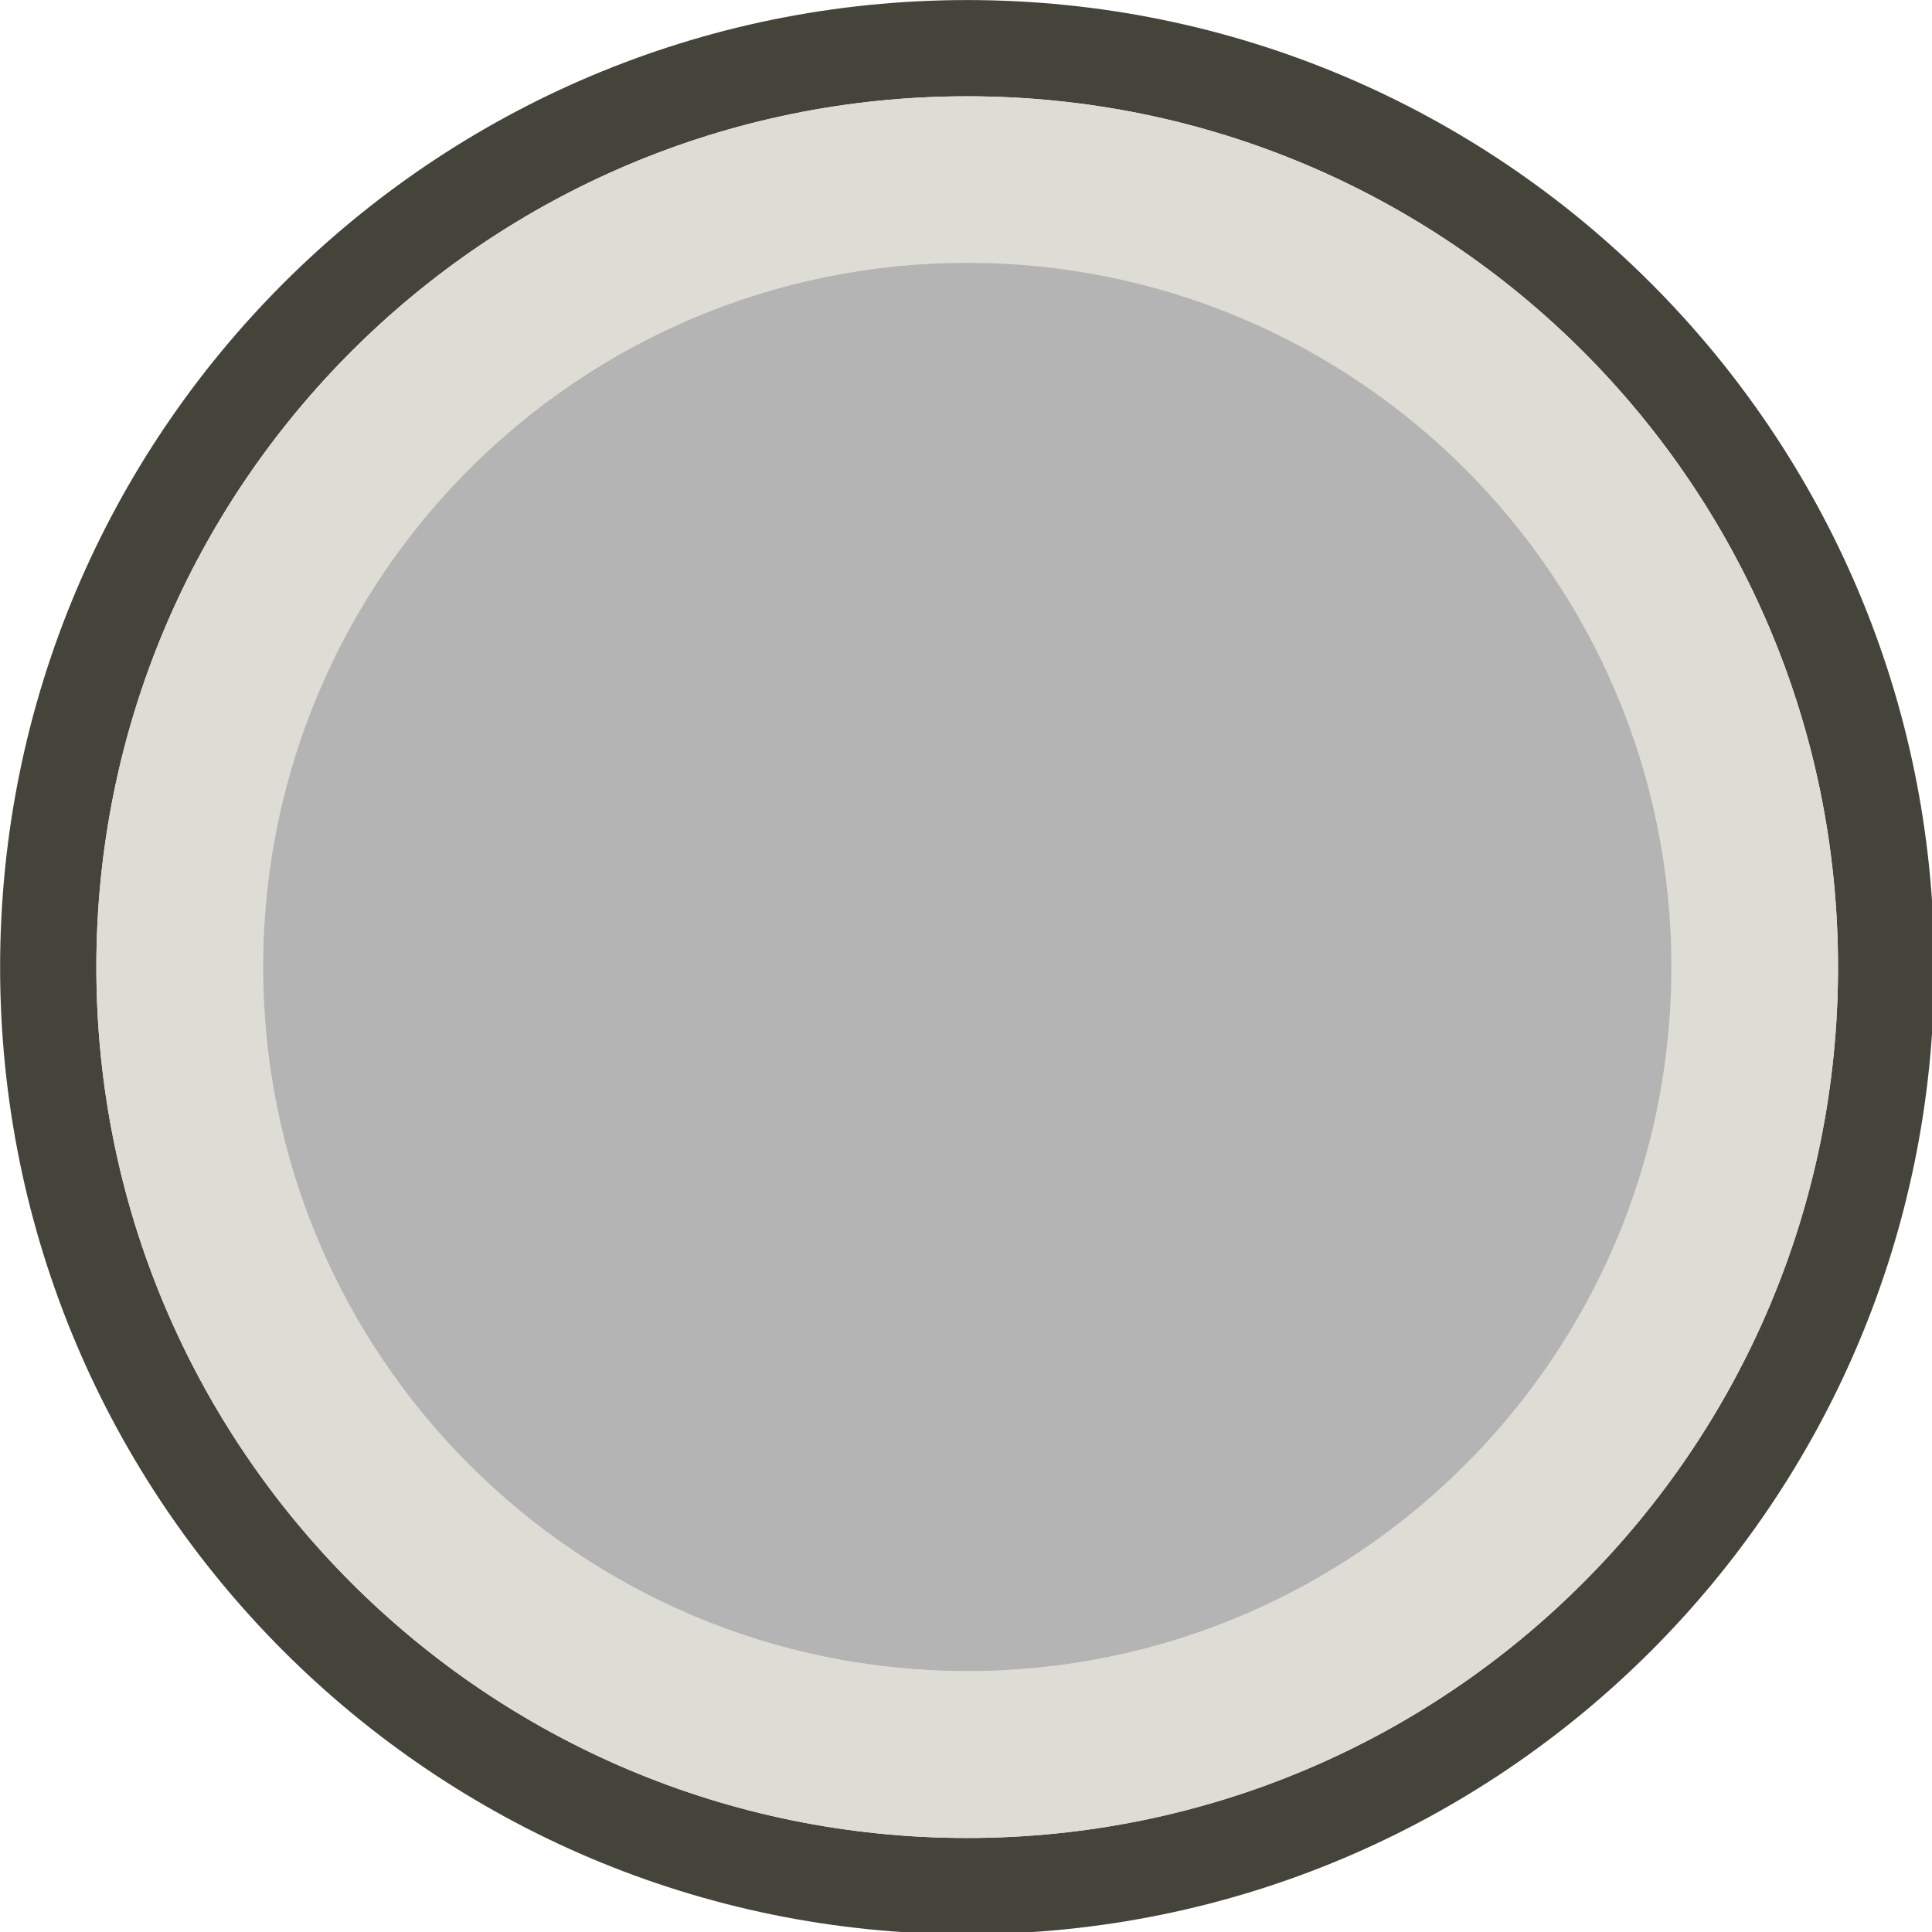
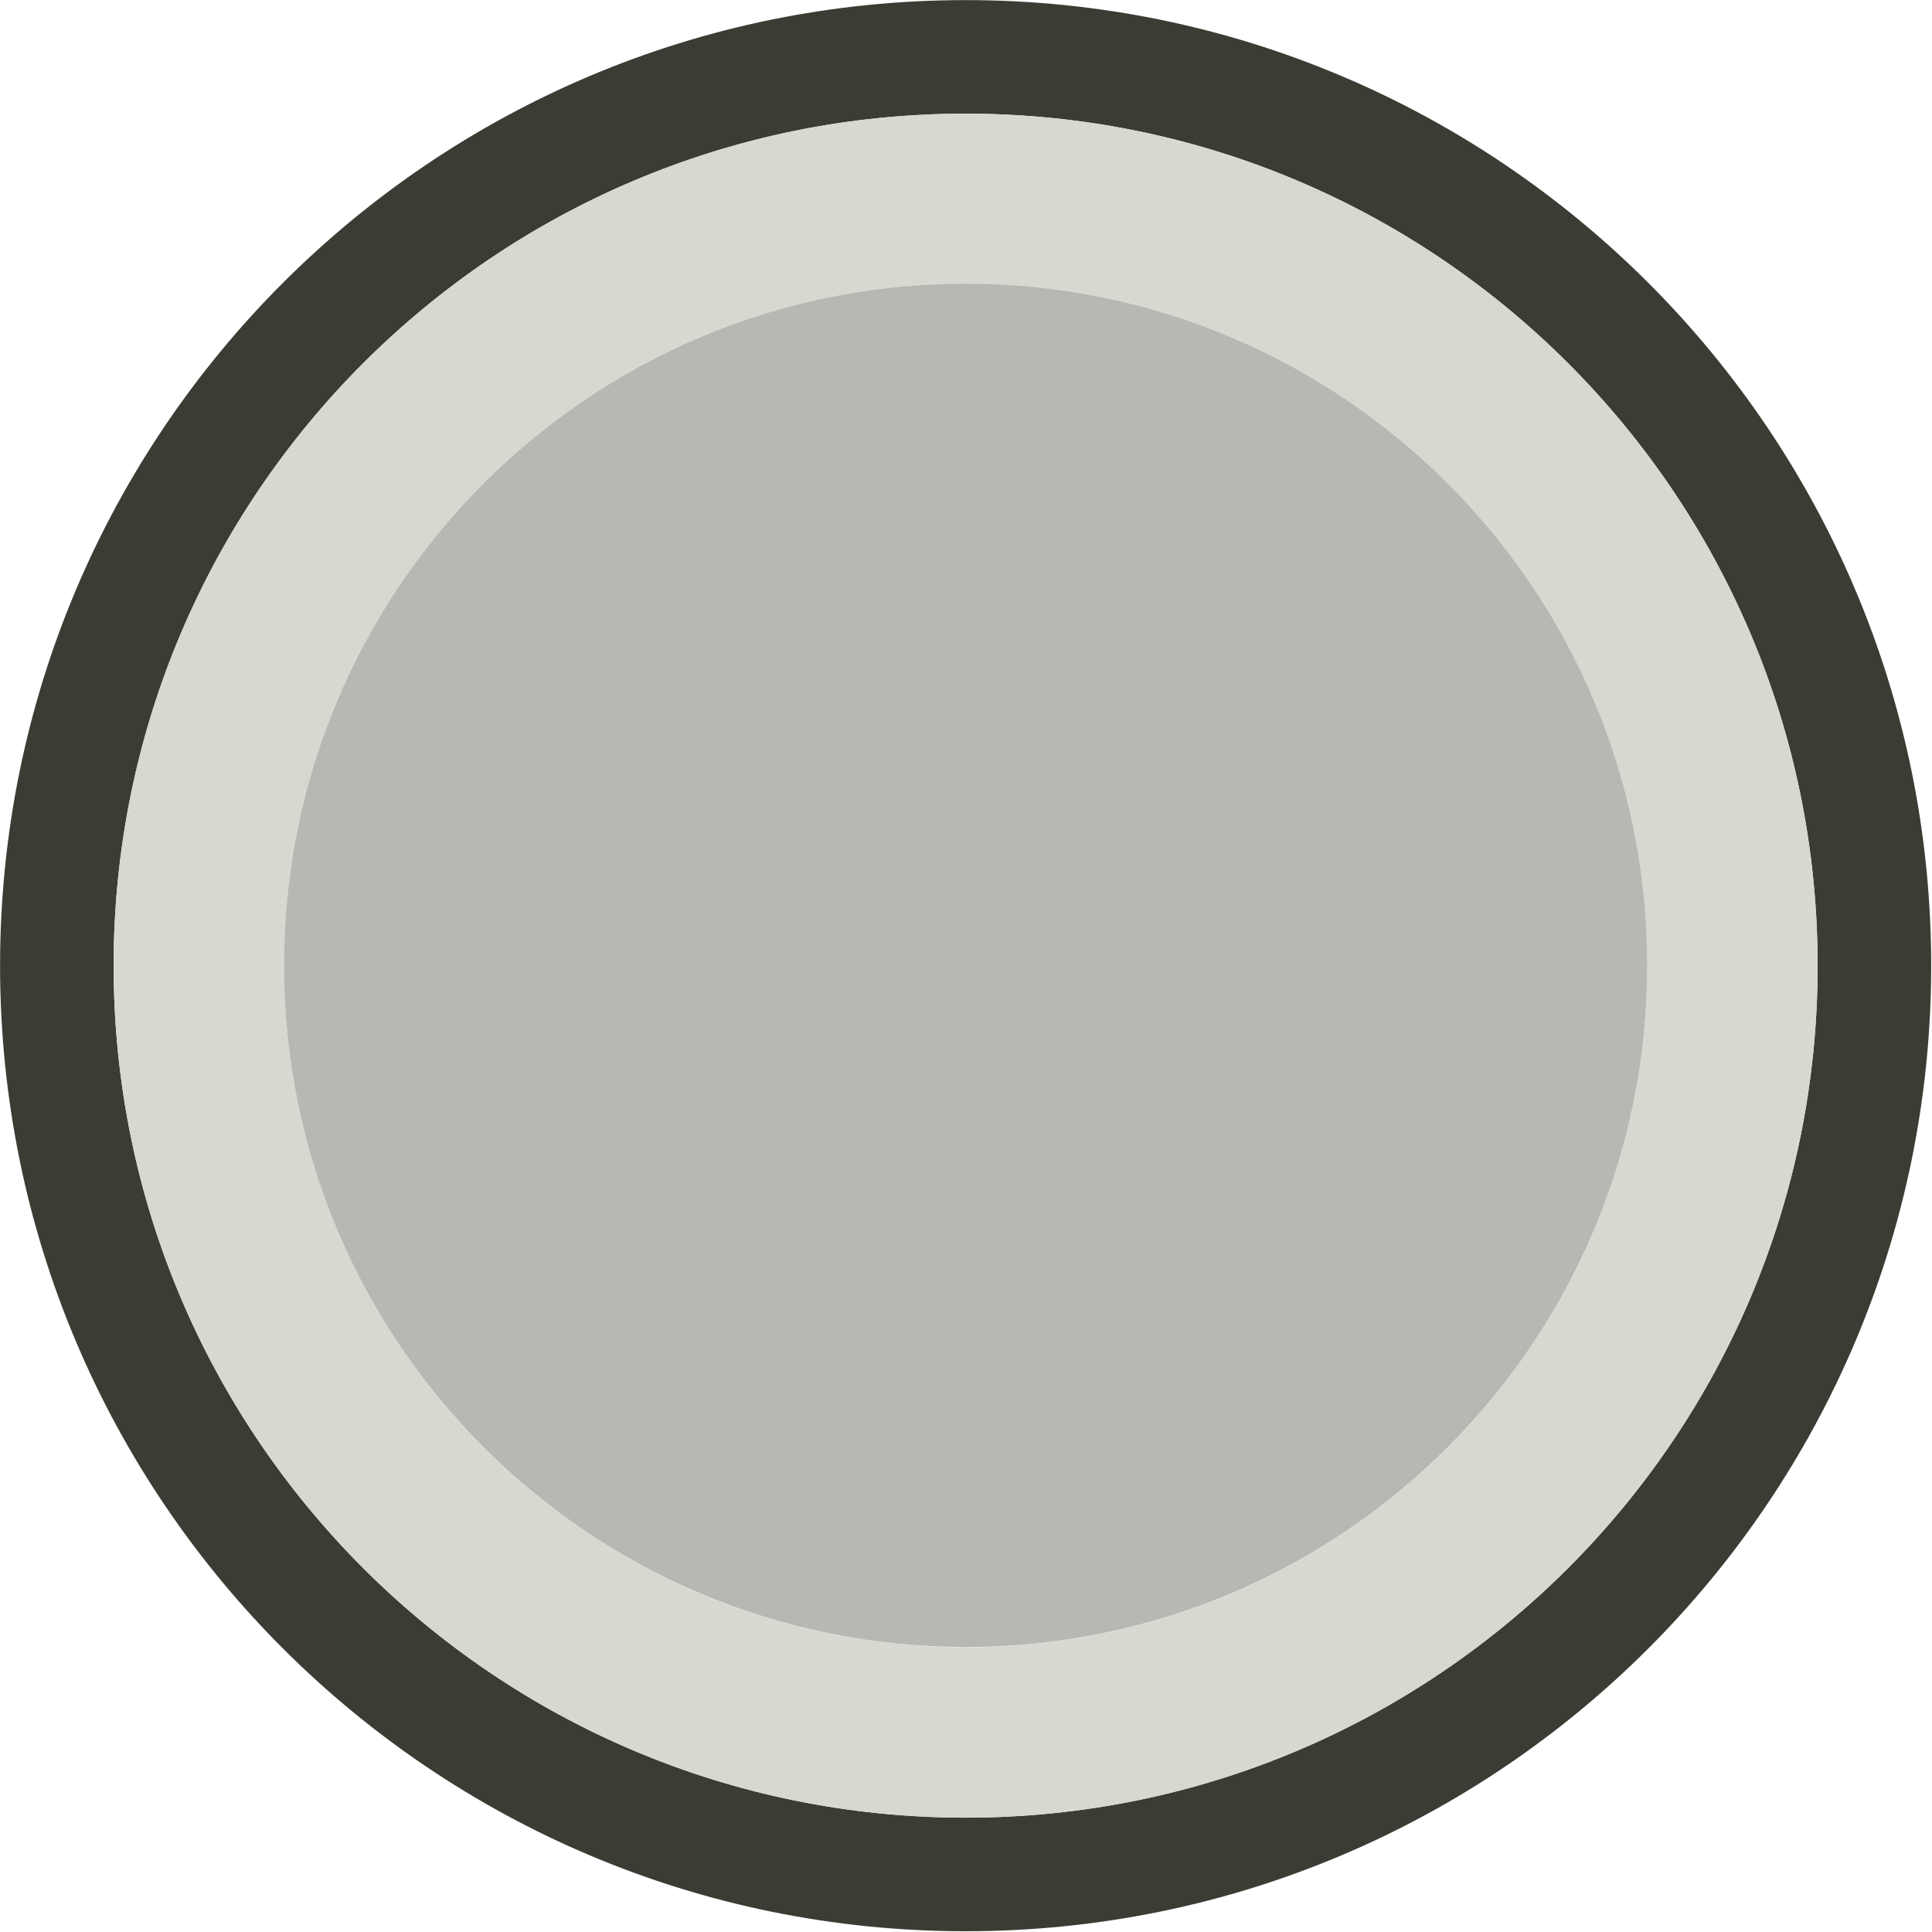
- <svg xmlns="http://www.w3.org/2000/svg" id="svg17266" version="1.1" viewBox="0 0 0.441 0.441" height="0.441mm" width="0.441mm">
+ <svg xmlns="http://www.w3.org/2000/svg" id="svg17266" version="1.1" viewBox="0 0 0.45 0.45" height="0.45mm" width="0.45mm">
  <defs id="defs17260" />
-   <g transform="translate(339.3607,-8.358114)" id="layer1">
-     <g transform="matrix(0.04858618,0,0,0.04858618,-258.2328,59.67115)" id="g15948" style="opacity:1;filter:url(#filter1957)">
-       <path transform="scale(0.2645833)" id="path15939" d="m -6293.781,-3991.65 a 17.172,17.172 0 0 0 -17.172,17.172 17.172,17.172 0 0 0 17.172,17.172 17.172,17.172 0 0 0 17.172,-17.172 17.172,17.172 0 0 0 -17.172,-17.172 z m 0,1.709 a 15.463,15.463 0 0 1 15.463,15.463 15.463,15.463 0 0 1 -15.463,15.463 15.463,15.463 0 0 1 -15.463,-15.463 15.463,15.463 0 0 1 15.463,-15.463 z m 0,2.961 a 12.502,12.502 0 0 1 1.068,0.053 12.502,12.502 0 0 0 -1.068,-0.053 z m -1.068,0.053 a 12.502,12.502 0 0 0 -0.602,0.074 12.502,12.502 0 0 1 0.602,-0.074 z m 2.76,0.076 a 12.502,12.502 0 0 1 0.602,0.09 12.502,12.502 0 0 0 -0.602,-0.09 z m -4.008,0.096 a 12.502,12.502 0 0 0 -0.57,0.129 12.502,12.502 0 0 1 0.57,-0.129 z m 5.244,0.137 a 12.502,12.502 0 0 1 0.592,0.152 12.502,12.502 0 0 0 -0.592,-0.152 z m -6.449,0.152 a 12.502,12.502 0 0 0 -0.6,0.201 12.502,12.502 0 0 1 0.6,-0.201 z m 7.643,0.201 a 12.502,12.502 0 0 1 0.565,0.205 12.502,12.502 0 0 0 -0.565,-0.205 z m -8.807,0.205 a 12.502,12.502 0 0 0 -0.588,0.262 12.502,12.502 0 0 1 0.588,-0.262 z m 9.979,0.271 a 12.502,12.502 0 0 1 0.523,0.252 12.502,12.502 0 0 0 -0.523,-0.252 z m -11.127,0.262 a 12.502,12.502 0 0 0 -0.541,0.31 12.502,12.502 0 0 1 0.541,-0.31 z m 12.252,0.336 a 12.502,12.502 0 0 1 0.465,0.285 12.502,12.502 0 0 0 -0.465,-0.285 z m -13.314,0.295 a 12.502,12.502 0 0 0 -0.527,0.377 12.502,12.502 0 0 1 0.527,-0.377 z m 14.342,0.391 a 12.502,12.502 0 0 1 0.455,0.348 12.502,12.502 0 0 0 -0.455,-0.348 z m -15.346,0.348 a 12.502,12.502 0 0 0 -0.508,0.445 12.502,12.502 0 0 1 0.508,-0.445 z m 16.287,0.426 a 12.502,12.502 0 0 1 0.449,0.418 12.502,12.502 0 0 0 -0.449,-0.418 z m -17.209,0.406 a 12.502,12.502 0 0 0 -0.443,0.475 12.502,12.502 0 0 1 0.443,-0.475 z m 18.076,0.461 a 12.502,12.502 0 0 1 0.424,0.484 12.502,12.502 0 0 0 -0.424,-0.484 z m -18.932,0.484 a 12.502,12.502 0 0 0 -0.363,0.479 12.502,12.502 0 0 1 0.363,-0.479 z m 19.74,0.506 a 12.502,12.502 0 0 1 0.338,0.473 12.502,12.502 0 0 0 -0.338,-0.473 z m -20.48,0.5 a 12.502,12.502 0 0 0 -0.32,0.521 12.502,12.502 0 0 1 0.32,-0.521 z m 21.191,0.582 a 12.502,12.502 0 0 1 0.268,0.465 12.502,12.502 0 0 0 -0.268,-0.465 z m -21.822,0.48 a 12.502,12.502 0 0 0 -0.272,0.56 12.502,12.502 0 0 1 0.272,-0.56 z m 22.379,0.584 a 12.502,12.502 0 0 1 0.248,0.555 12.502,12.502 0 0 0 -0.248,-0.555 z m -22.912,0.564 a 12.502,12.502 0 0 0 -0.205,0.565 12.502,12.502 0 0 1 0.205,-0.565 z m 23.375,0.576 a 12.502,12.502 0 0 1 0.193,0.586 12.502,12.502 0 0 0 -0.193,-0.586 z m -23.781,0.588 a 12.502,12.502 0 0 0 -0.16,0.635 12.502,12.502 0 0 1 0.16,-0.635 z m 24.137,0.635 a 12.502,12.502 0 0 1 0.129,0.57 12.502,12.502 0 0 0 -0.129,-0.57 z m -24.426,0.57 a 12.502,12.502 0 0 0 -0.098,0.646 12.502,12.502 0 0 1 0.098,-0.646 z m 24.652,0.646 a 12.502,12.502 0 0 1 0.074,0.602 12.502,12.502 0 0 0 -0.074,-0.602 z m -24.824,0.602 a 12.502,12.502 0 0 0 -0.053,1.068 12.502,12.502 0 0 1 0.053,-1.068 z m 24.951,1.068 a 12.502,12.502 0 0 1 -0.053,1.068 12.502,12.502 0 0 0 0.053,-1.068 z m -24.951,1.068 a 12.502,12.502 0 0 0 0.074,0.602 12.502,12.502 0 0 1 -0.074,-0.602 z m 24.822,0.623 a 12.502,12.502 0 0 1 -0.09,0.602 12.502,12.502 0 0 0 0.09,-0.602 z m -24.65,0.625 a 12.502,12.502 0 0 0 0.129,0.57 12.502,12.502 0 0 1 -0.129,-0.57 z m 24.418,0.611 a 12.502,12.502 0 0 1 -0.152,0.592 12.502,12.502 0 0 0 0.152,-0.592 z m -24.129,0.594 a 12.502,12.502 0 0 0 0.201,0.6 12.502,12.502 0 0 1 -0.201,-0.6 z m 23.775,0.6 a 12.502,12.502 0 0 1 -0.205,0.564 12.502,12.502 0 0 0 0.205,-0.564 z m -23.371,0.56 a 12.502,12.502 0 0 0 0.281,0.629 12.502,12.502 0 0 1 -0.281,-0.629 z m 22.895,0.611 a 12.502,12.502 0 0 1 -0.252,0.523 12.502,12.502 0 0 0 0.252,-0.523 z m -22.367,0.521 a 12.502,12.502 0 0 0 0.33,0.576 12.502,12.502 0 0 1 -0.33,-0.576 z m 21.775,0.592 a 12.502,12.502 0 0 1 -0.299,0.488 12.502,12.502 0 0 0 0.299,-0.488 z m -21.137,0.49 a 12.502,12.502 0 0 0 0.377,0.527 12.502,12.502 0 0 1 -0.377,-0.527 z m 20.459,0.527 a 12.502,12.502 0 0 1 -0.363,0.478 12.502,12.502 0 0 0 0.363,-0.478 z m -19.719,0.478 a 12.502,12.502 0 0 0 0.412,0.471 12.502,12.502 0 0 1 -0.412,-0.471 z m 18.932,0.484 a 12.502,12.502 0 0 1 -0.418,0.449 12.502,12.502 0 0 0 0.418,-0.449 z m -18.078,0.459 a 12.502,12.502 0 0 0 0.44,0.408 12.502,12.502 0 0 1 -0.44,-0.408 z m 17.211,0.408 a 12.502,12.502 0 0 1 -0.484,0.424 12.502,12.502 0 0 0 0.484,-0.424 z m -16.299,0.416 a 12.502,12.502 0 0 0 0.5,0.379 12.502,12.502 0 0 1 -0.5,-0.379 z m 15.326,0.379 a 12.502,12.502 0 0 1 -0.506,0.361 12.502,12.502 0 0 0 0.506,-0.361 z m -14.31,0.369 a 12.502,12.502 0 0 0 0.521,0.32 12.502,12.502 0 0 1 -0.521,-0.32 z m 13.242,0.338 a 12.502,12.502 0 0 1 -0.5,0.287 12.502,12.502 0 0 0 0.5,-0.287 z m -12.182,0.291 a 12.502,12.502 0 0 0 0.578,0.279 12.502,12.502 0 0 1 -0.578,-0.279 z m 11.086,0.283 a 12.502,12.502 0 0 1 -0.555,0.248 12.502,12.502 0 0 0 0.555,-0.248 z m -9.943,0.248 a 12.502,12.502 0 0 0 0.594,0.217 12.502,12.502 0 0 1 -0.594,-0.217 z m 8.795,0.217 a 12.502,12.502 0 0 1 -0.57,0.19 12.502,12.502 0 0 0 0.57,-0.19 z m -7.631,0.19 a 12.502,12.502 0 0 0 0.658,0.168 12.502,12.502 0 0 1 -0.658,-0.168 z m 6.408,0.168 a 12.502,12.502 0 0 1 -0.562,0.125 12.502,12.502 0 0 0 0.562,-0.125 z m -5.197,0.125 a 12.502,12.502 0 0 0 0.652,0.1 12.502,12.502 0 0 1 -0.652,-0.1 z m 3.988,0.098 a 12.502,12.502 0 0 1 -0.602,0.074 12.502,12.502 0 0 0 0.602,-0.074 z m -2.738,0.074 a 12.502,12.502 0 0 0 1.068,0.053 12.502,12.502 0 0 1 -1.068,-0.053 z" style="opacity:1;fill:#45443a;fill-opacity:1;fill-rule:nonzero;stroke:none;stroke-width:3.742;stroke-linecap:round;stroke-linejoin:round;stroke-miterlimit:4;stroke-dasharray:none;stroke-dashoffset:0;stroke-opacity:1;paint-order:markers stroke fill" />
-       <path transform="scale(0.2645833)" id="path15942" d="m -6293.781,-3989.941 a 15.463,15.463 0 0 0 -15.463,15.463 15.463,15.463 0 0 0 15.463,15.463 15.463,15.463 0 0 0 15.463,-15.463 15.463,15.463 0 0 0 -15.463,-15.463 z m 0,2.961 a 12.502,12.502 0 0 1 12.502,12.502 12.502,12.502 0 0 1 -12.502,12.502 12.502,12.502 0 0 1 -12.502,-12.502 12.502,12.502 0 0 1 12.502,-12.502 z" style="opacity:1;fill:#dddcd5;fill-opacity:1;fill-rule:nonzero;stroke:none;stroke-width:3.742;stroke-linecap:round;stroke-linejoin:round;stroke-miterlimit:4;stroke-dasharray:none;stroke-dashoffset:0;stroke-opacity:1;paint-order:markers stroke fill" />
-       <circle r="3.308" cy="-1051.581" cx="-1665.229" id="circle15944" style="opacity:1;fill:#616161;fill-opacity:0.475;fill-rule:nonzero;stroke:none;stroke-width:0.99;stroke-linecap:round;stroke-linejoin:round;stroke-miterlimit:4;stroke-dasharray:none;stroke-dashoffset:0;stroke-opacity:1;paint-order:markers stroke fill" />
-       <rect style="opacity:1;fill:none;fill-opacity:1;fill-rule:nonzero;stroke:none;stroke-width:3.335;stroke-linecap:round;stroke-linejoin:round;stroke-miterlimit:4;stroke-dasharray:none;stroke-dashoffset:0;stroke-opacity:1;paint-order:markers stroke fill;filter:url(#filter1957)" id="rect15946" width="5.446" height="5.446" x="-1667.952" y="-1054.304" ry="0" />
+   <g transform="translate(339.7567,-8.343064)" id="layer1">
+     <g id="g43997" transform="matrix(0.0499997,0,0,0.0499997,-408.2834,13.02616)">
+       <path id="path11845" style="opacity:1;fill:#3c3c34;fill-opacity:1;stroke:none;stroke-width:1.058;stroke-linejoin:round" d="m 1375.04,-93.662 a 4.498,4.498 0 0 0 -4.498,4.498 4.498,4.498 0 0 0 4.498,4.498 4.498,4.498 0 0 0 4.498,-4.498 4.498,4.498 0 0 0 -4.498,-4.498 z m 0,0.529 a 3.969,3.969 0 0 1 3.969,3.969 3.969,3.969 0 0 1 -3.969,3.969 3.969,3.969 0 0 1 -3.969,-3.969 3.969,3.969 0 0 1 3.969,-3.969 z" />
+       <path id="path11847" style="opacity:1;fill:#d8d8d0;fill-opacity:1;stroke:none;stroke-width:0.934;stroke-linejoin:round" d="m 1375.04,-93.133 a 3.969,3.969 0 0 0 -3.969,3.969 3.969,3.969 0 0 0 3.969,3.969 3.969,3.969 0 0 0 3.969,-3.969 3.969,3.969 0 0 0 -3.969,-3.969 z m 0,0.794 a 3.175,3.175 0 0 1 3.175,3.175 3.175,3.175 0 0 1 -3.175,3.175 3.175,3.175 0 0 1 -3.175,-3.175 3.175,3.175 0 0 1 3.175,-3.175 z" />
+       <path id="path11849" style="opacity:1;fill:#707068;fill-opacity:0.502;stroke-width:0.747;stroke-linejoin:round" d="m 1378.215,-89.165 a 3.175,3.175 0 0 1 -3.175,3.175 3.175,3.175 0 0 1 -3.175,-3.175 3.175,3.175 0 0 1 3.175,-3.175 3.175,3.175 0 0 1 3.175,3.175 z" />
    </g>
  </g>
</svg>
